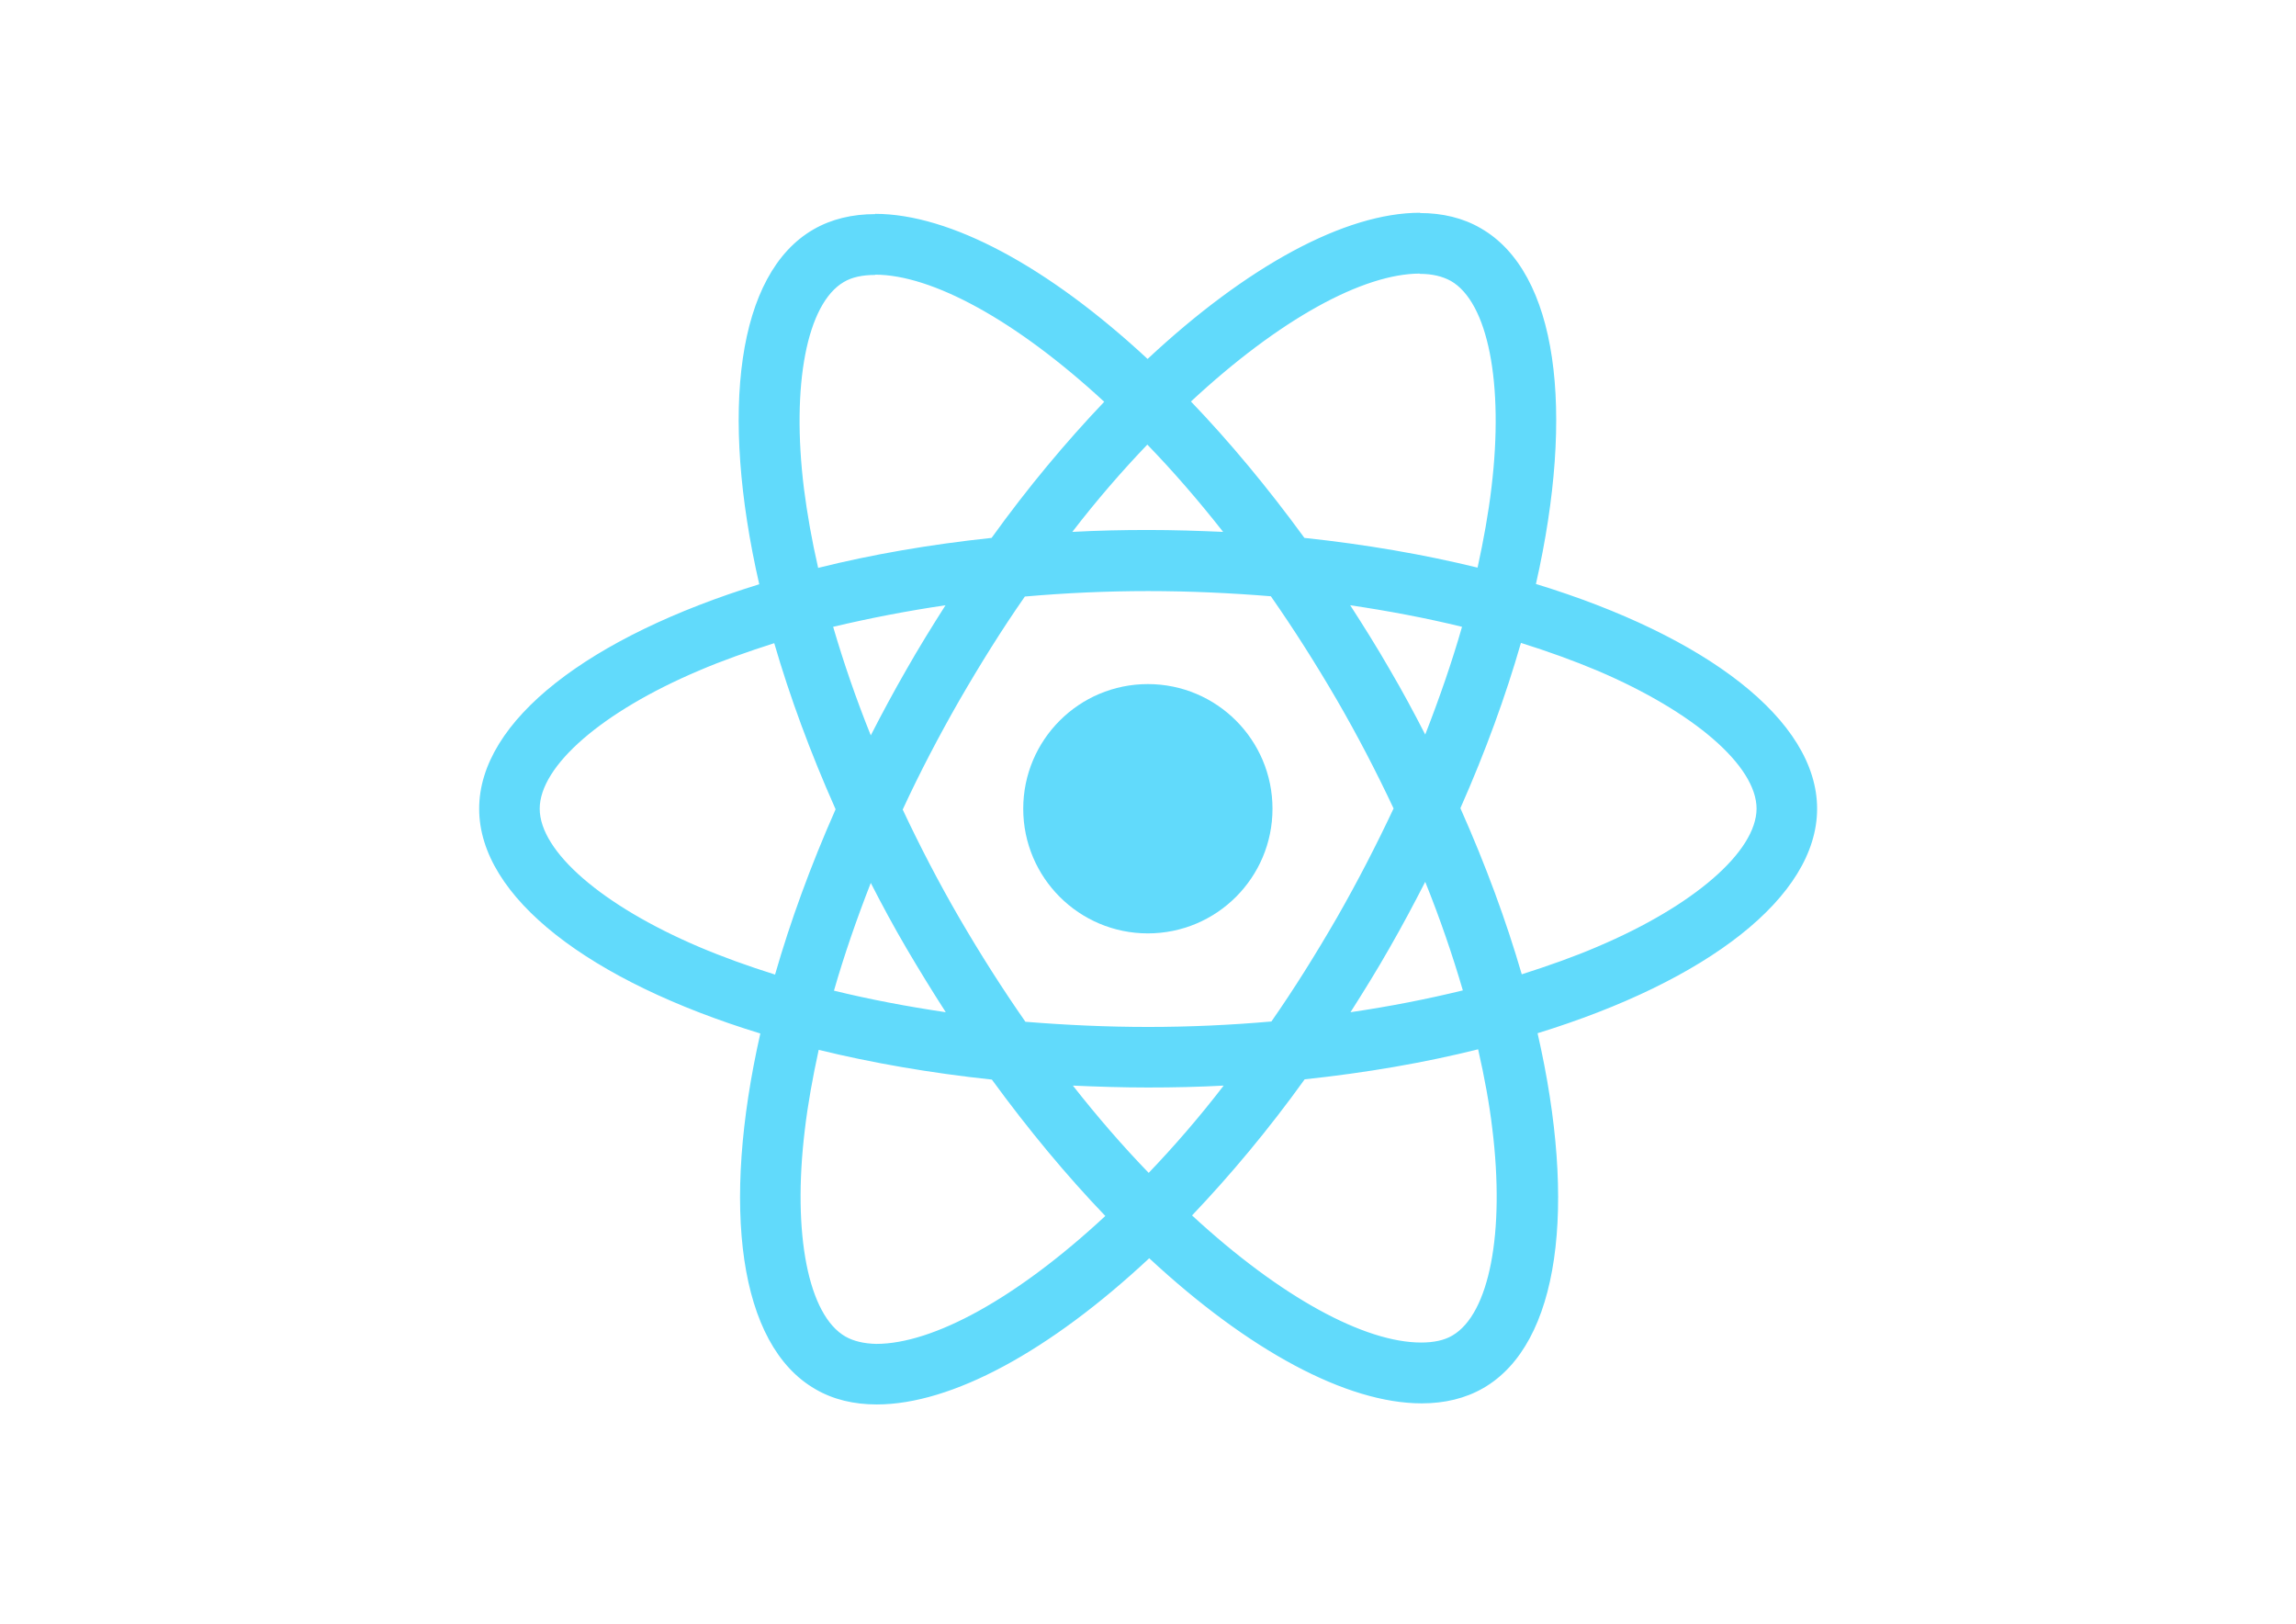
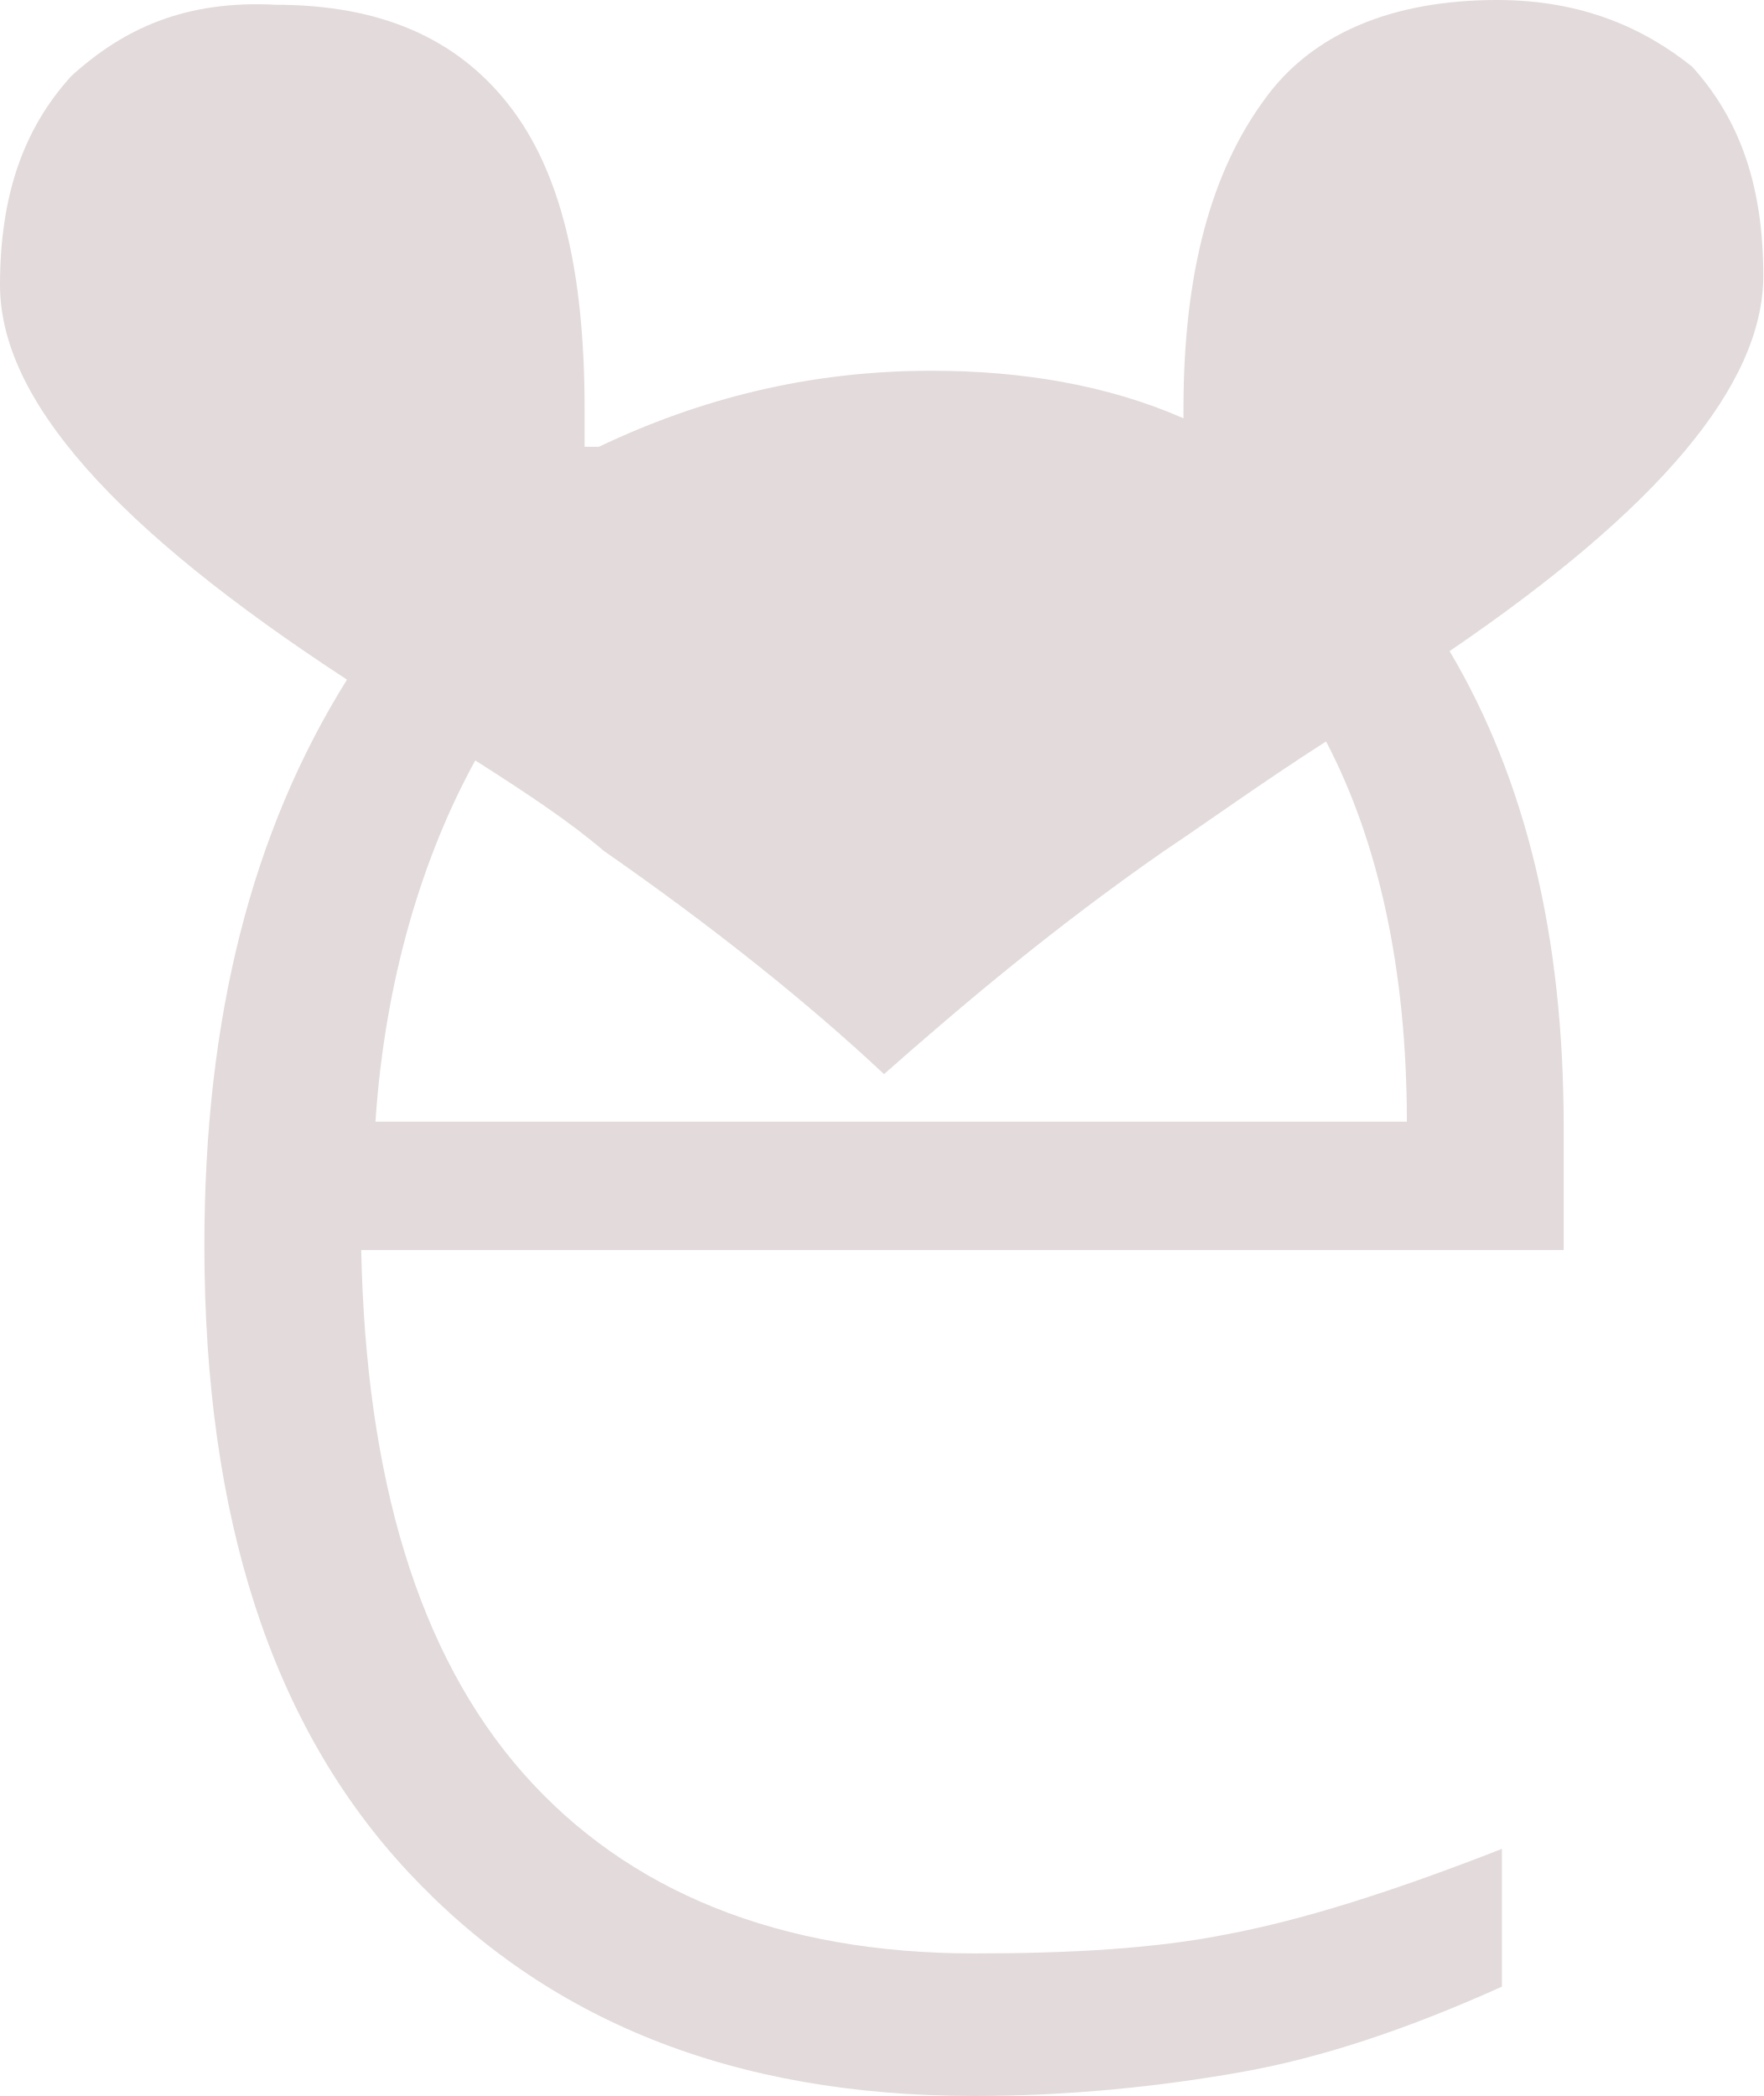
- <svg xmlns="http://www.w3.org/2000/svg" viewBox="0 0 841.9 595.3">
-   <g fill="#61DAFB">
-     <path d="M666.3 296.5c0-32.5-40.7-63.3-103.1-82.4 14.4-63.6 8-114.2-20.2-130.4-6.5-3.8-14.1-5.6-22.4-5.6v22.3c4.6 0 8.3.9 11.4 2.6 13.6 7.8 19.5 37.5 14.9 75.7-1.1 9.4-2.9 19.3-5.1 29.4-19.6-4.8-41-8.5-63.5-10.9-13.5-18.5-27.5-35.3-41.6-50 32.6-30.3 63.2-46.9 84-46.9V78c-27.5 0-63.5 19.6-99.9 53.6-36.4-33.8-72.4-53.2-99.9-53.2v22.3c20.7 0 51.4 16.5 84 46.6-14 14.7-28 31.4-41.3 49.9-22.6 2.4-44 6.1-63.6 11-2.3-10-4-19.7-5.2-29-4.7-38.2 1.1-67.9 14.6-75.8 3-1.8 6.9-2.6 11.5-2.6V78.5c-8.4 0-16 1.8-22.6 5.6-28.1 16.2-34.4 66.7-19.9 130.1-62.2 19.2-102.7 49.9-102.7 82.3 0 32.5 40.7 63.3 103.1 82.4-14.4 63.6-8 114.2 20.2 130.4 6.5 3.8 14.1 5.6 22.5 5.6 27.5 0 63.5-19.6 99.9-53.6 36.4 33.8 72.4 53.2 99.9 53.2 8.4 0 16-1.8 22.6-5.6 28.1-16.2 34.4-66.7 19.9-130.1 62-19.1 102.5-49.9 102.5-82.3zm-130.2-66.7c-3.7 12.9-8.3 26.2-13.5 39.5-4.1-8-8.4-16-13.1-24-4.6-8-9.5-15.8-14.4-23.4 14.2 2.1 27.9 4.7 41 7.9zm-45.8 106.5c-7.8 13.5-15.8 26.3-24.1 38.2-14.9 1.3-30 2-45.2 2-15.1 0-30.2-.7-45-1.9-8.3-11.9-16.4-24.6-24.2-38-7.6-13.1-14.5-26.4-20.8-39.8 6.2-13.4 13.2-26.8 20.7-39.9 7.8-13.5 15.8-26.3 24.1-38.2 14.9-1.3 30-2 45.2-2 15.1 0 30.2.7 45 1.9 8.3 11.9 16.4 24.6 24.2 38 7.6 13.1 14.5 26.4 20.8 39.8-6.3 13.4-13.2 26.8-20.7 39.9zm32.3-13c5.4 13.4 10 26.8 13.8 39.8-13.1 3.2-26.9 5.9-41.2 8 4.9-7.7 9.8-15.6 14.4-23.7 4.6-8 8.9-16.1 13-24.1zM421.2 430c-9.3-9.6-18.6-20.3-27.8-32 9 .4 18.2.7 27.5.7 9.4 0 18.7-.2 27.8-.7-9 11.7-18.3 22.4-27.5 32zm-74.4-58.9c-14.2-2.1-27.9-4.7-41-7.9 3.7-12.9 8.3-26.2 13.5-39.5 4.1 8 8.4 16 13.1 24 4.7 8 9.5 15.8 14.4 23.4zM420.7 163c9.3 9.6 18.6 20.3 27.8 32-9-.4-18.2-.7-27.5-.7-9.4 0-18.7.2-27.8.7 9-11.7 18.3-22.4 27.5-32zm-74 58.9c-4.9 7.7-9.8 15.6-14.4 23.7-4.6 8-8.9 16-13 24-5.4-13.4-10-26.8-13.8-39.8 13.1-3.1 26.9-5.8 41.2-7.9zm-90.5 125.2c-35.4-15.1-58.3-34.9-58.3-50.6 0-15.7 22.9-35.6 58.3-50.6 8.6-3.7 18-7 27.7-10.1 5.7 19.6 13.2 40 22.5 60.9-9.2 20.8-16.6 41.1-22.2 60.6-9.9-3.1-19.3-6.5-28-10.2zM310 490c-13.6-7.8-19.5-37.5-14.9-75.7 1.1-9.4 2.9-19.3 5.1-29.4 19.6 4.8 41 8.5 63.5 10.9 13.5 18.5 27.5 35.3 41.6 50-32.6 30.3-63.2 46.9-84 46.9-4.5-.1-8.3-1-11.3-2.7zm237.2-76.2c4.7 38.2-1.1 67.9-14.6 75.8-3 1.8-6.9 2.6-11.5 2.6-20.7 0-51.4-16.5-84-46.6 14-14.7 28-31.4 41.3-49.9 22.6-2.4 44-6.1 63.6-11 2.3 10.1 4.1 19.8 5.2 29.1zm38.5-66.7c-8.6 3.7-18 7-27.7 10.1-5.7-19.6-13.2-40-22.5-60.9 9.2-20.8 16.6-41.1 22.2-60.6 9.9 3.1 19.3 6.5 28.1 10.2 35.4 15.1 58.3 34.9 58.3 50.6-.1 15.7-23 35.6-58.4 50.6zM320.8 78.4z" />
-     <circle cx="420.9" cy="296.5" r="45.7" />
-     <path d="M520.5 78.1z" />
-   </g>
+ <svg xmlns="http://www.w3.org/2000/svg" xmlns:ns1="&amp;ns_ai;" width="22.26" height="26.46">
+   <switch transform="translate(-11.32 -9.22)">
+     <g ns1:extraneous="self" style="fill:#e3dbdb" transform="matrix(.6 0 0 .6 8.98 8.98)">
+       <path d="M35.4.4c-2.2 0-3.9.7-4.9 2.1C29.4 4 28.8 6.1 28.8 9v.2c-1.6-.7-3.4-1-5.3-1-2.6 0-4.9.6-7 1.6h-.3V9c0-2.9-.5-5-1.6-6.4C13.5 1.2 11.9.5 9.7.5 7.8.4 6.5 1 5.4 2c-1 1.1-1.5 2.5-1.5 4.4 0 2.4 2.4 5.1 7.3 8.3-2 3.2-3 7.1-3 11.9 0 5.7 1.4 10.1 4.3 13.2 2.9 3.1 6.8 4.7 11.9 4.7 2 0 3.9-.2 5.6-.5 1.7-.3 3.5-.9 5.5-1.8v-2.9c-2.3.9-4.2 1.5-5.8 1.8-1.5.3-3.3.4-5.3.4-4.1 0-7.3-1.3-9.5-3.8s-3.3-6.2-3.4-11h25.3v-2.6c0-4-.8-7.3-2.4-10 4.4-3 6.6-5.6 6.6-7.9 0-1.9-.5-3.3-1.5-4.4-1-.8-2.3-1.4-4.1-1.4zM11.8 24c.2-3 1-5.6 2.1-7.6 1.1.7 2 1.3 2.7 1.9 2.3 1.6 4.3 3.2 5.9 4.7 1.7-1.5 3.6-3.1 5.9-4.7.9-.6 2-1.4 3.4-2.3 1.1 2.1 1.7 4.8 1.7 8z" style="fill:#e3dbdb" />
+     </g>
+   </switch>
</svg>
